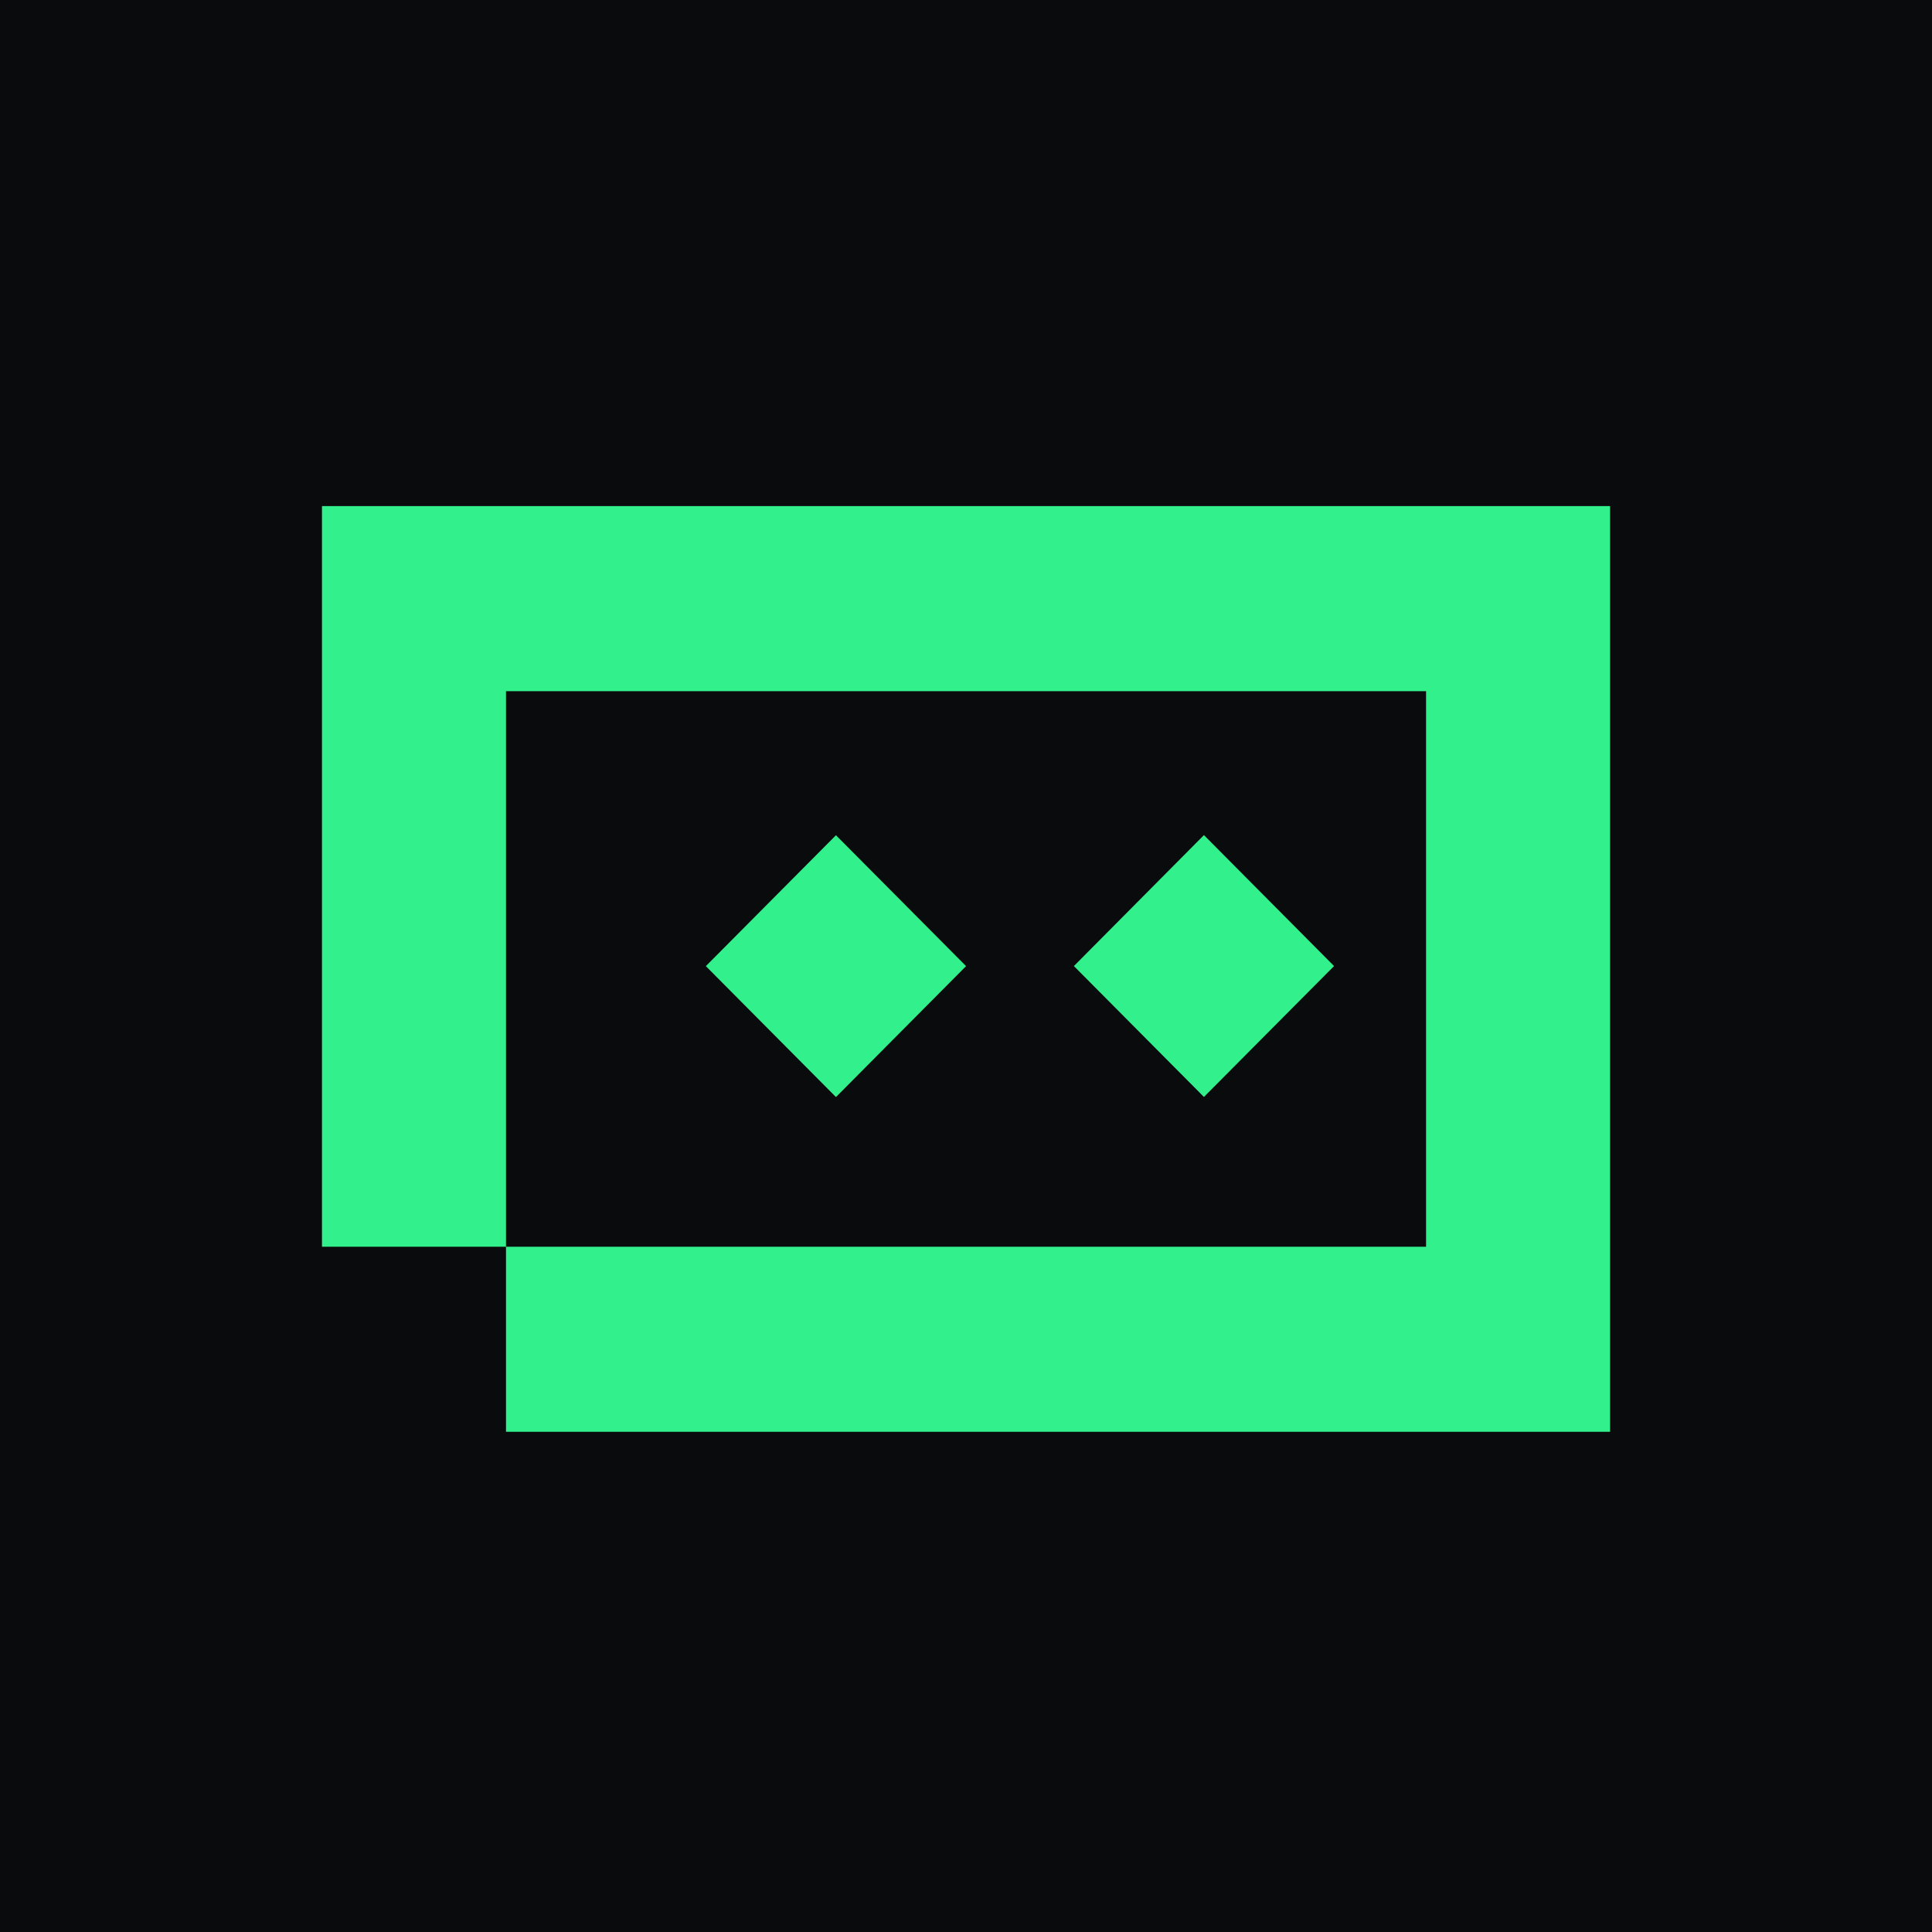
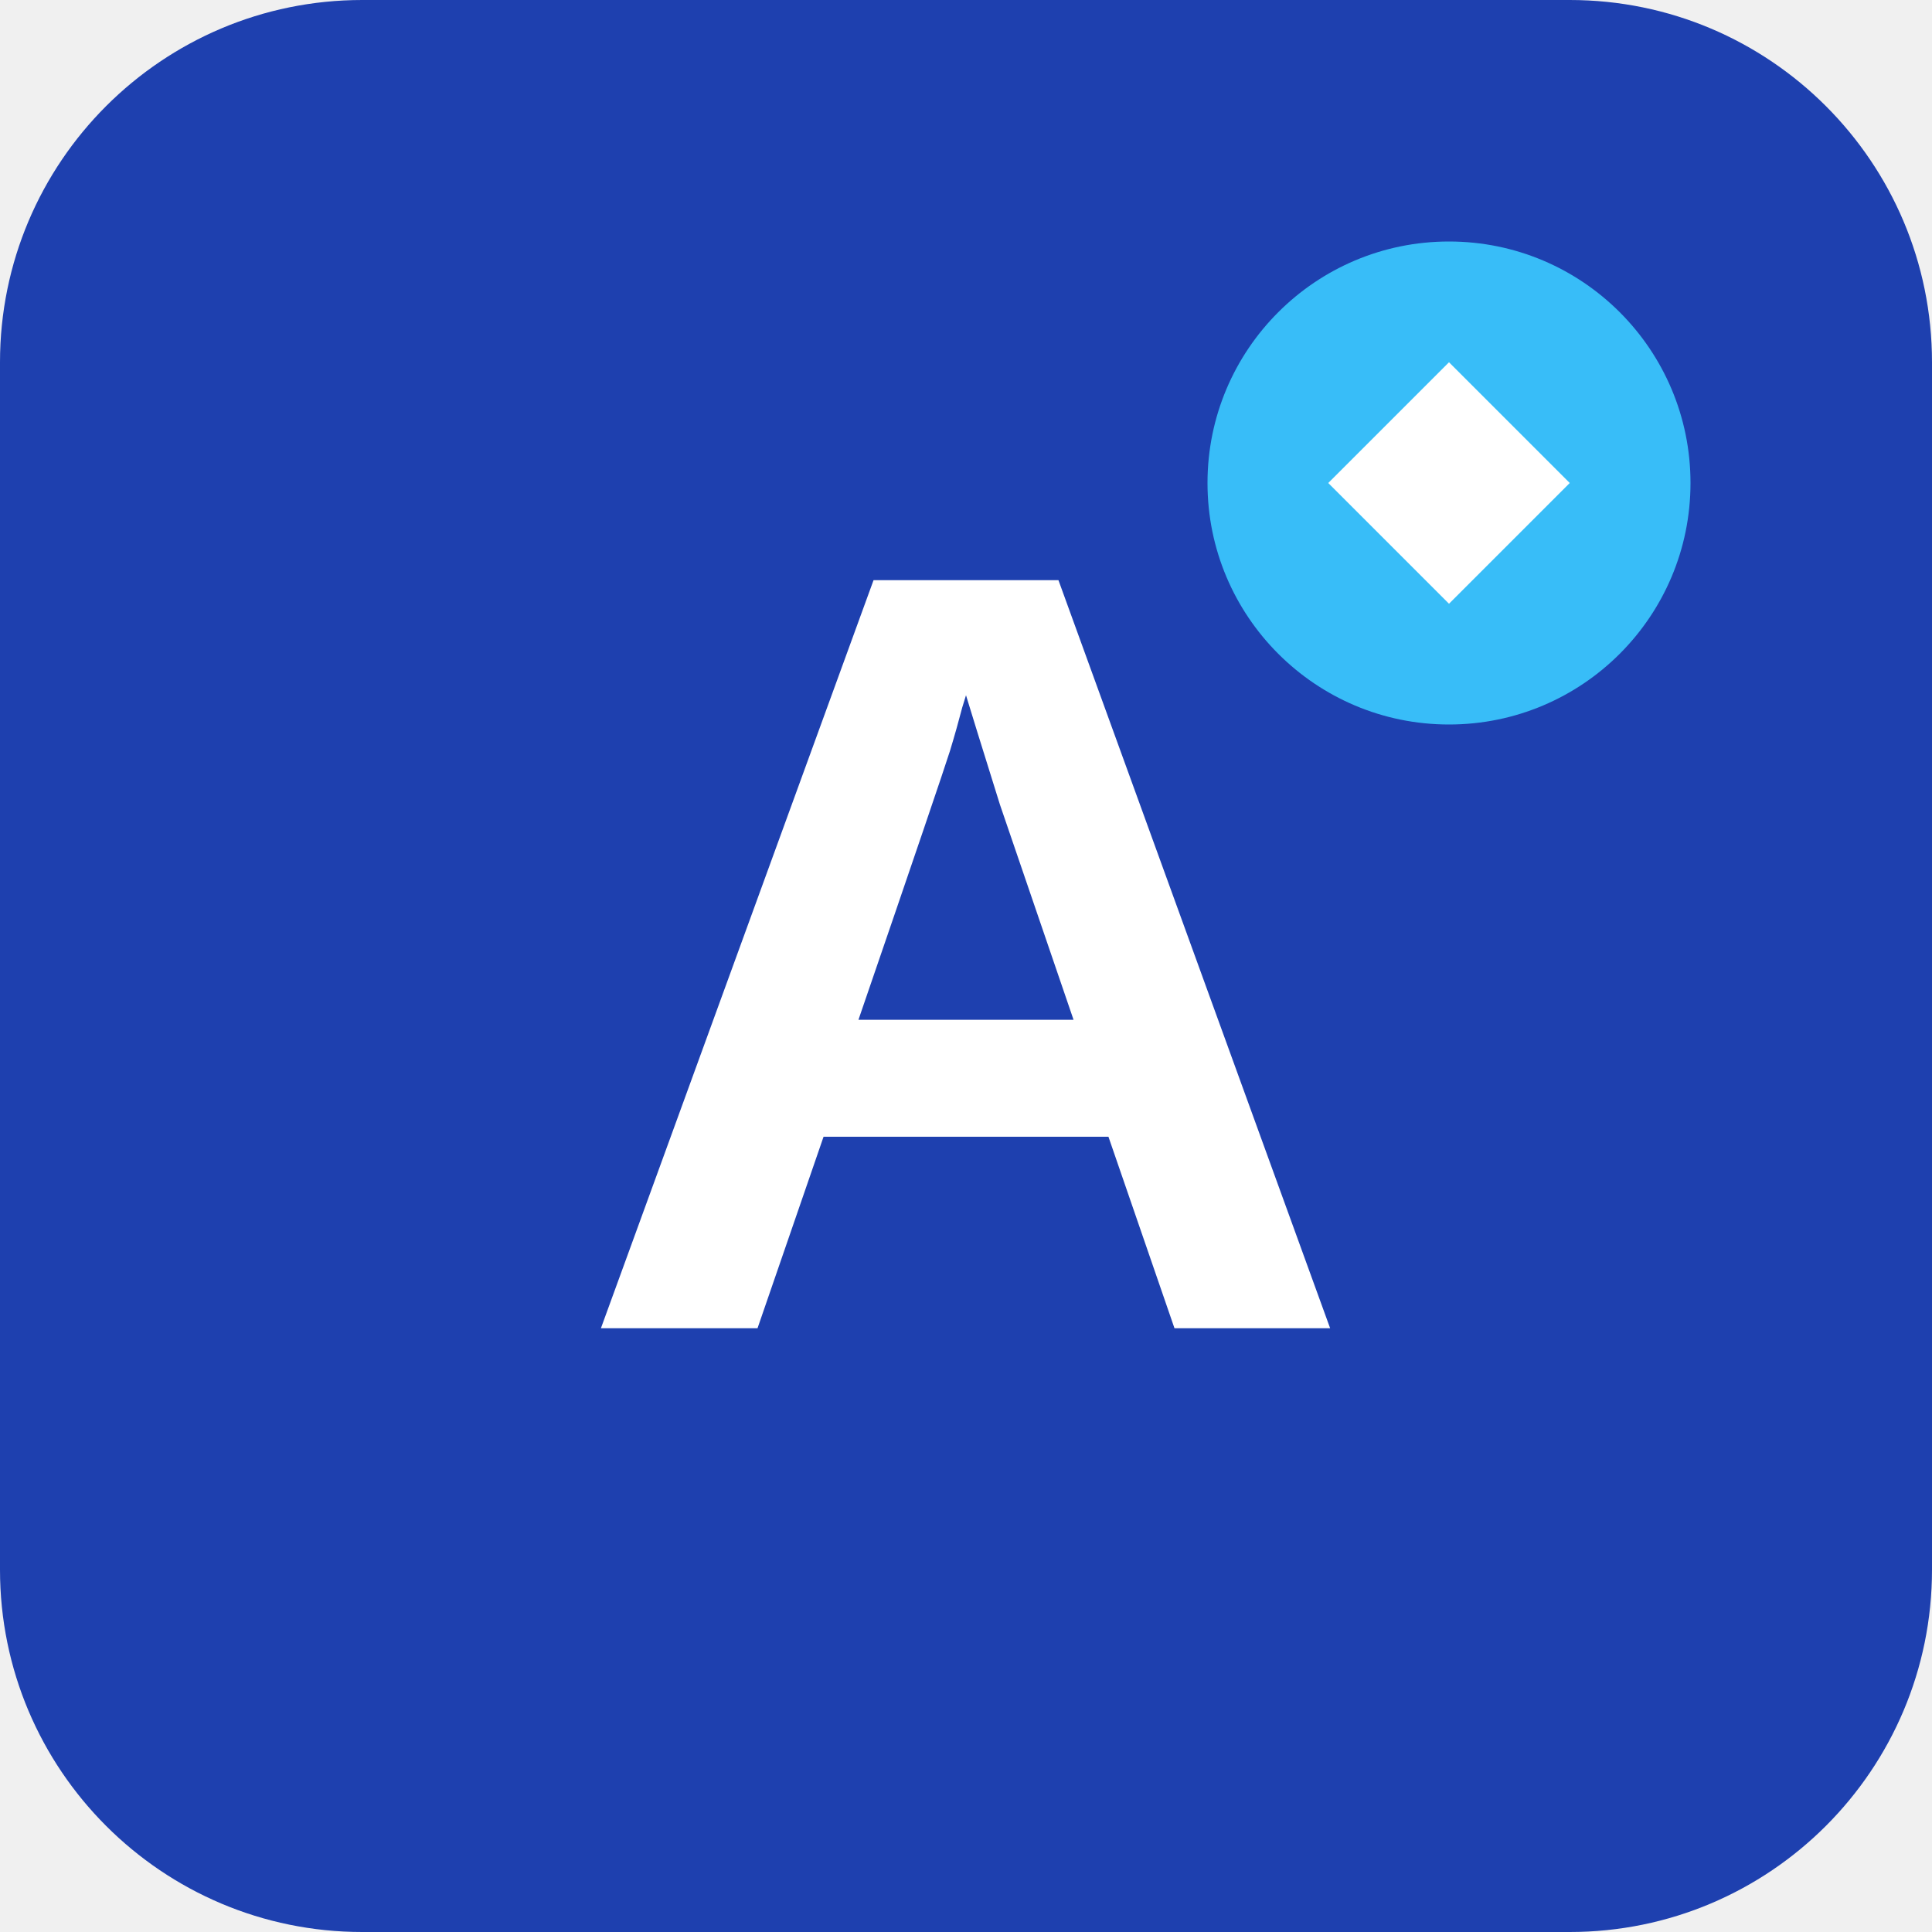
<svg xmlns="http://www.w3.org/2000/svg" width="32" height="32" viewBox="0 0 32 32" fill="none">
-   <rect width="32" height="32" fill="#0A0B0D" />
-   <path d="M26.668 23.715H8.381V20.65H5.333V8.382H26.668V23.715ZM8.381 20.65H23.62V11.448H8.381V20.65ZM16.001 16.002L13.846 18.171L11.691 16.002L13.846 13.834L16.001 16.002ZM22.096 16.001L19.941 18.169L17.787 16.001L19.941 13.832L22.096 16.001Z" fill="#32F08C" />
+   <rect width="32" height="32" rx="6" fill="#1E40AF" />
+   <text x="16" y="22" text-anchor="middle" font-family="Arial, sans-serif" font-weight="bold" font-size="18" fill="white">A</text>
+   <circle cx="24" cy="8" r="4" fill="#38BDF8" />
+   <path d="M22 8L24 6L26 8L24 10Z" fill="white" />
</svg>
